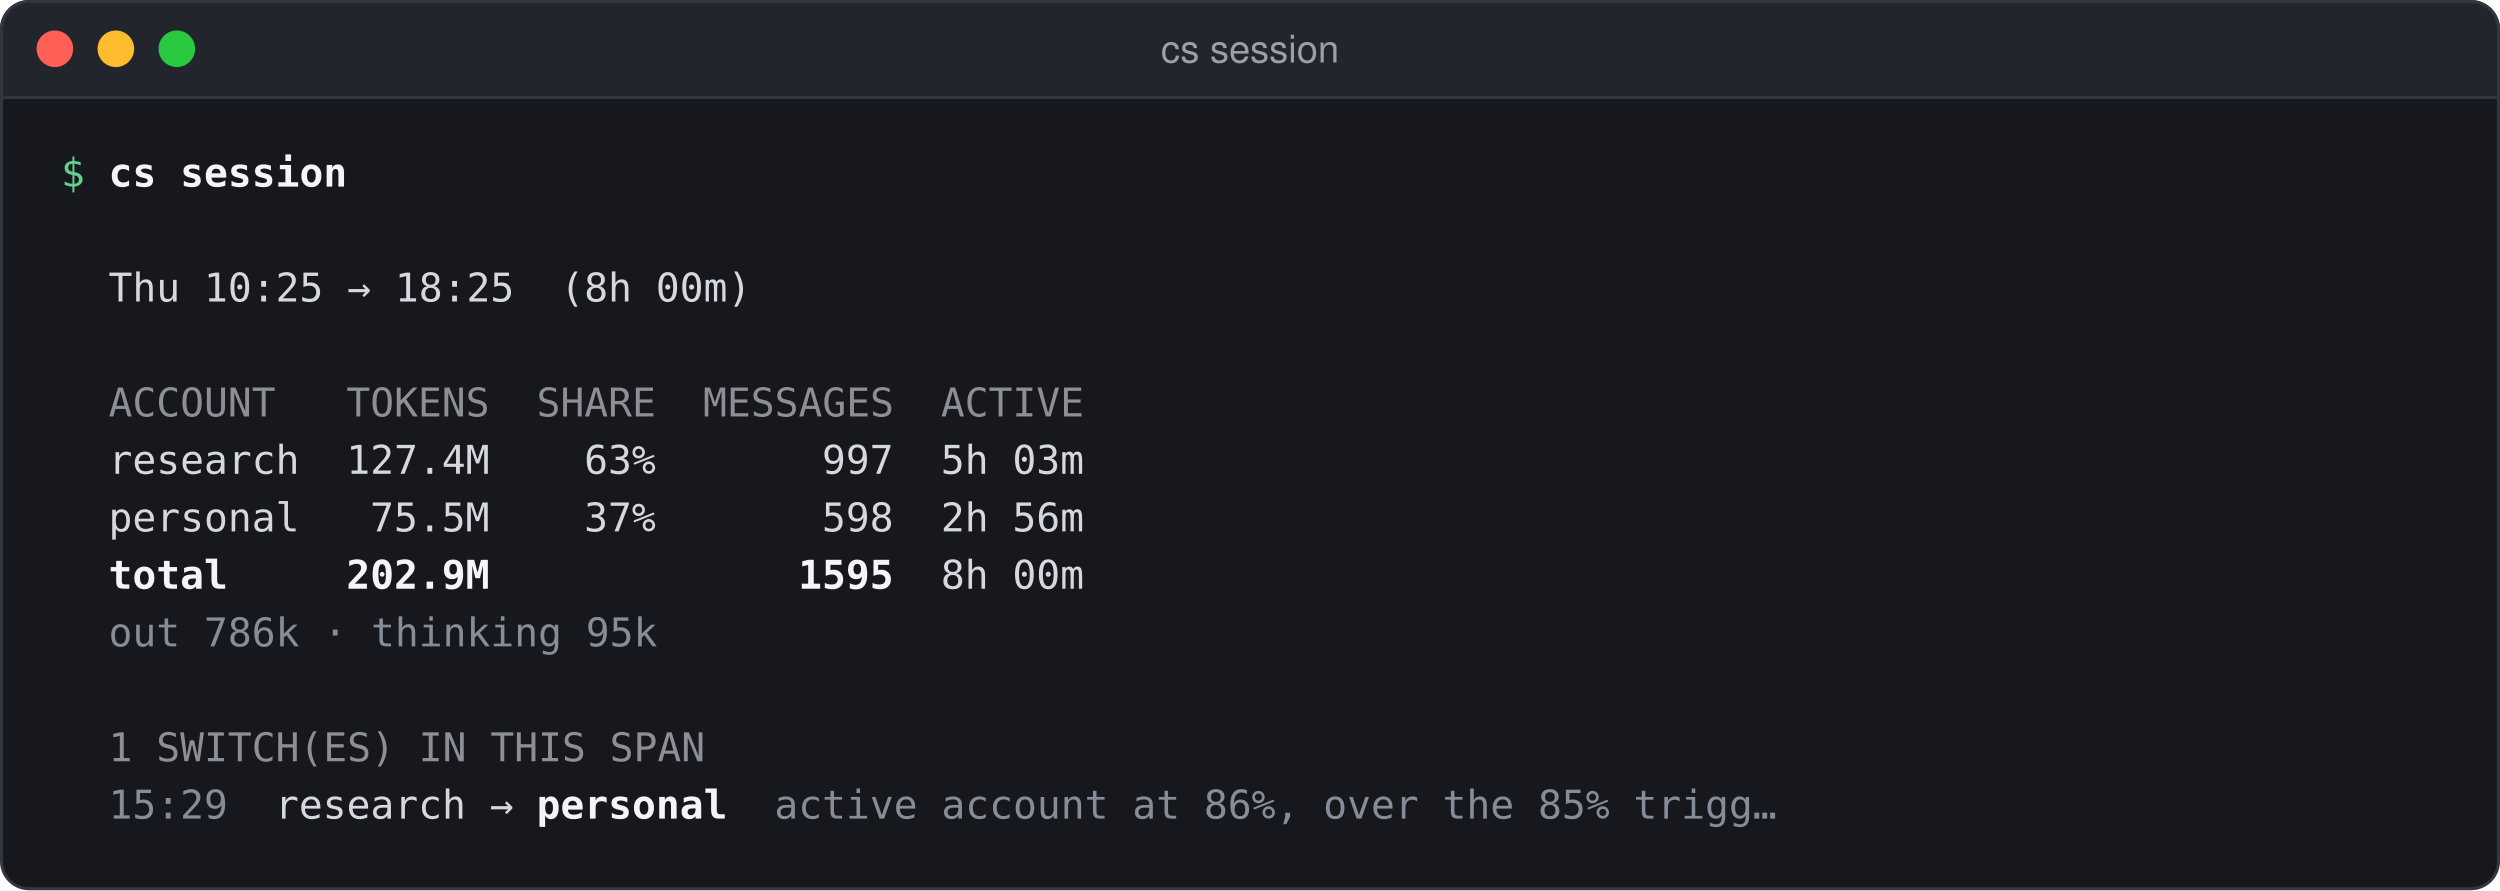
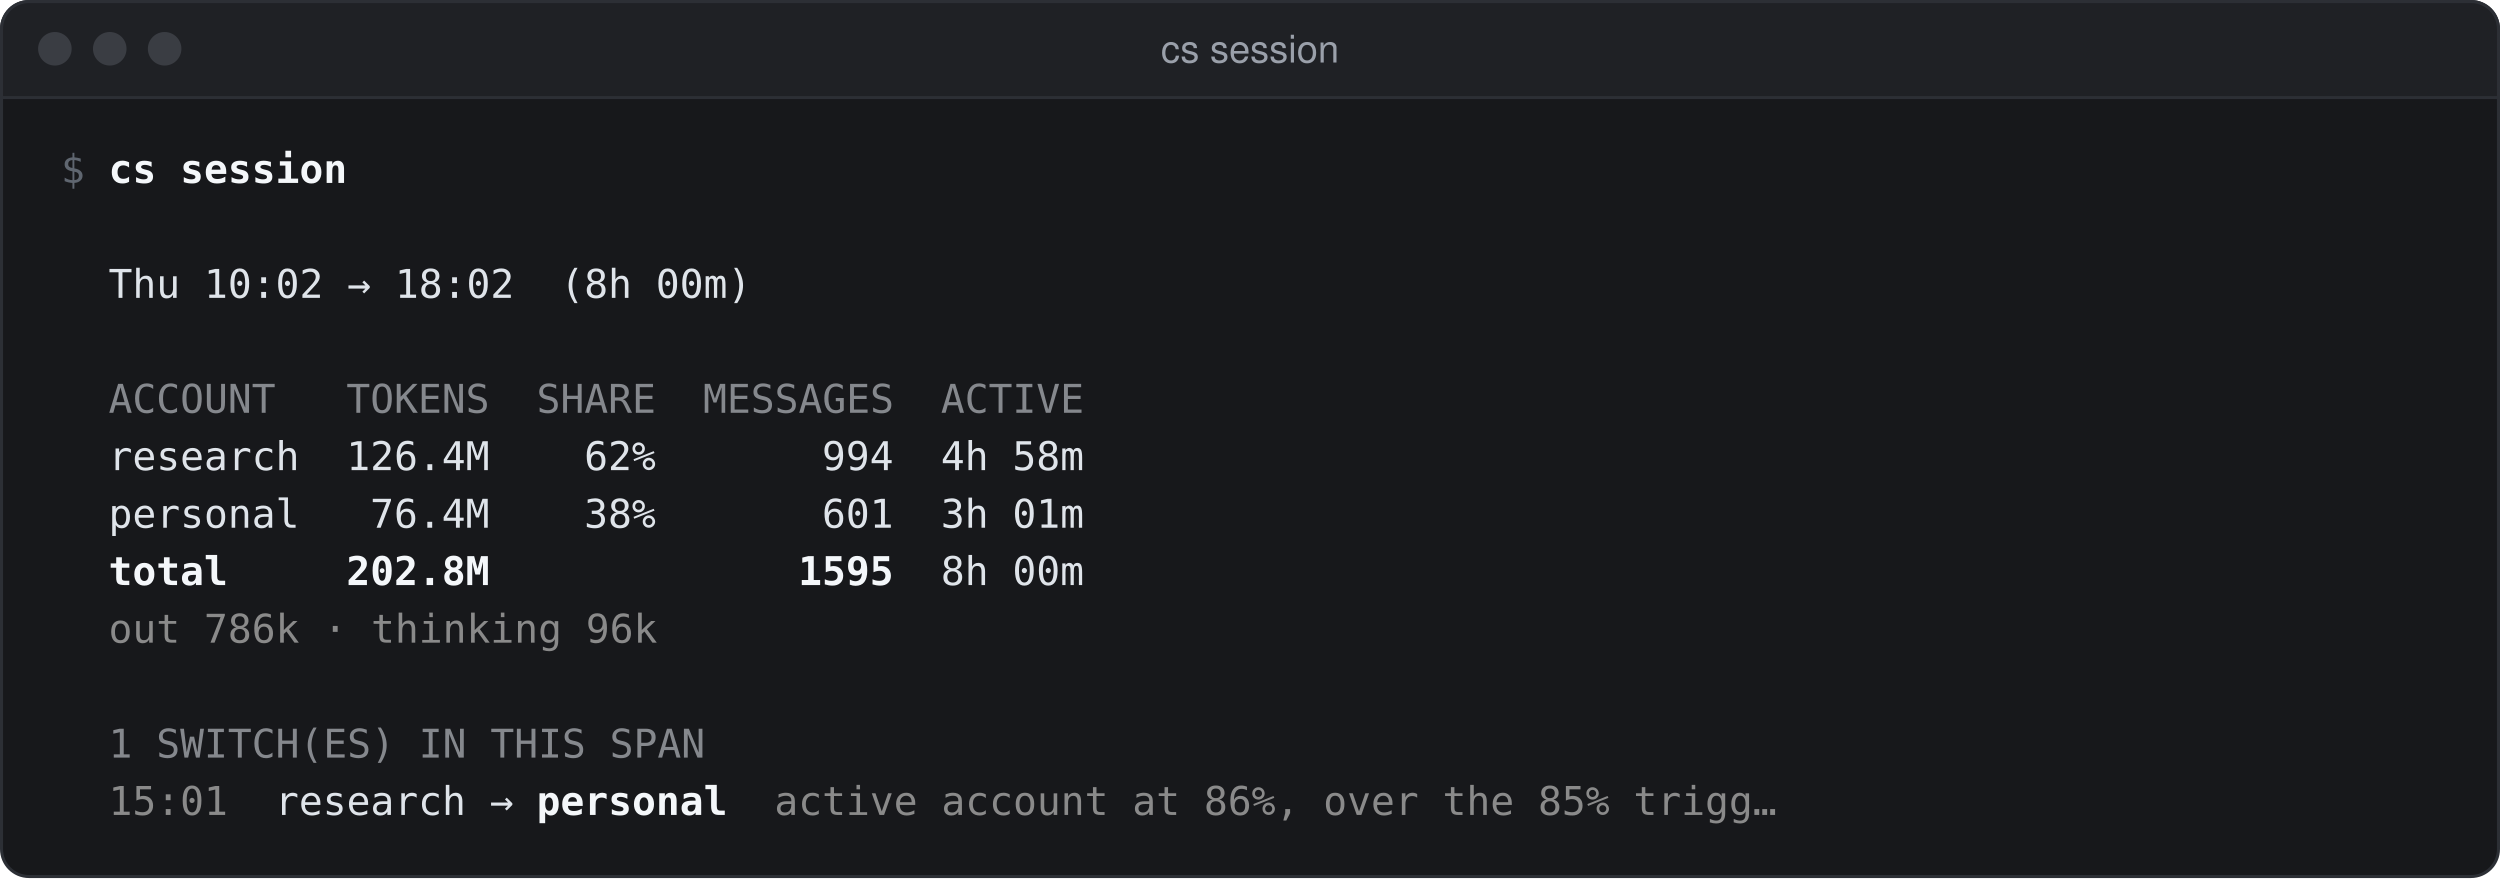
- <svg xmlns="http://www.w3.org/2000/svg" width="820" height="292" viewBox="0 0 820 292" role="img" aria-label="cs session">
-   <rect x="0.5" y="0.5" width="819" height="291" rx="9" fill="#16181d" stroke="#33363f" />
-   <path d="M0.5 32 V9.5 a9 9 0 0 1 9 -9 H810.5 a9 9 0 0 1 9 9 V32 Z" fill="#22252c" stroke="#33363f" />
-   <circle cx="18" cy="16.0" r="6" fill="#ff5f57" />
-   <circle cx="38" cy="16.0" r="6" fill="#febc2e" />
-   <circle cx="58" cy="16.0" r="6" fill="#28c840" />
-   <text x="410.0" y="20.5" text-anchor="middle" fill="#9aa0aa" font-family="-apple-system, BlinkMacSystemFont, Segoe UI, Helvetica, Arial, sans-serif" font-size="12.5">cs session</text>
-   <g font-family="ui-monospace, SFMono-Regular, Menlo, Consolas, 'DejaVu Sans Mono', 'Liberation Mono', monospace" font-size="13.0" fill="#d5d8de" xml:space="preserve">
-     <text x="20.0" y="61.2" fill="#5fd38d" textLength="7.8" lengthAdjust="spacingAndGlyphs">$</text>
-     <text x="35.6" y="61.2" fill="#f4f5f7" font-weight="700" textLength="78.0" lengthAdjust="spacingAndGlyphs">cs session</text>
-     <text x="35.6" y="98.9" textLength="132.6" lengthAdjust="spacingAndGlyphs">Thu 10:25 → 18:25</text>
-     <text x="183.8" y="98.9" textLength="62.4" lengthAdjust="spacingAndGlyphs">(8h 00m)</text>
-     <text x="35.6" y="136.6" fill-opacity="0.62" textLength="54.6" lengthAdjust="spacingAndGlyphs">ACCOUNT</text>
-     <text x="113.6" y="136.6" fill-opacity="0.62" textLength="46.8" lengthAdjust="spacingAndGlyphs">TOKENS</text>
-     <text x="176.0" y="136.6" fill-opacity="0.62" textLength="39.0" lengthAdjust="spacingAndGlyphs">SHARE</text>
-     <text x="230.6" y="136.6" fill-opacity="0.62" textLength="62.4" lengthAdjust="spacingAndGlyphs">MESSAGES</text>
-     <text x="308.6" y="136.6" fill-opacity="0.62" textLength="46.8" lengthAdjust="spacingAndGlyphs">ACTIVE</text>
-     <text x="35.6" y="155.4" textLength="62.4" lengthAdjust="spacingAndGlyphs">research</text>
-     <text x="113.6" y="155.4" textLength="46.8" lengthAdjust="spacingAndGlyphs">127.4M</text>
-     <text x="191.6" y="155.4" textLength="23.4" lengthAdjust="spacingAndGlyphs">63%</text>
-     <text x="269.6" y="155.4" textLength="23.4" lengthAdjust="spacingAndGlyphs">997</text>
-     <text x="308.6" y="155.4" textLength="46.8" lengthAdjust="spacingAndGlyphs">5h 03m</text>
-     <text x="35.6" y="174.3" textLength="62.4" lengthAdjust="spacingAndGlyphs">personal</text>
-     <text x="121.4" y="174.3" textLength="39.0" lengthAdjust="spacingAndGlyphs">75.5M</text>
-     <text x="191.6" y="174.3" textLength="23.4" lengthAdjust="spacingAndGlyphs">37%</text>
-     <text x="269.6" y="174.3" textLength="23.4" lengthAdjust="spacingAndGlyphs">598</text>
-     <text x="308.6" y="174.3" textLength="46.8" lengthAdjust="spacingAndGlyphs">2h 56m</text>
-     <text x="35.6" y="193.1" fill="#f4f5f7" font-weight="700" textLength="39.0" lengthAdjust="spacingAndGlyphs">total</text>
-     <text x="113.6" y="193.1" fill="#f4f5f7" font-weight="700" textLength="46.8" lengthAdjust="spacingAndGlyphs">202.9M</text>
-     <text x="261.8" y="193.1" fill="#f4f5f7" font-weight="700" textLength="31.2" lengthAdjust="spacingAndGlyphs">1595</text>
-     <text x="308.6" y="193.1" textLength="46.8" lengthAdjust="spacingAndGlyphs">8h 00m</text>
-     <text x="35.6" y="212.0" fill="#878d98" textLength="179.4" lengthAdjust="spacingAndGlyphs">out 786k · thinking 95k</text>
-     <text x="35.6" y="249.7" fill-opacity="0.62" textLength="195.0" lengthAdjust="spacingAndGlyphs">1 SWITCH(ES) IN THIS SPAN</text>
-     <text x="35.6" y="268.5" fill="#878d98" textLength="39.0" lengthAdjust="spacingAndGlyphs">15:29</text>
-     <text x="90.2" y="268.5" textLength="78.0" lengthAdjust="spacingAndGlyphs">research →</text>
-     <text x="176.0" y="268.5" fill="#f4f5f7" font-weight="700" textLength="62.4" lengthAdjust="spacingAndGlyphs">personal</text>
-     <text x="254.0" y="268.5" fill="#878d98" textLength="327.6" lengthAdjust="spacingAndGlyphs">active account at 86%, over the 85% trigg…</text>
+ <svg xmlns="http://www.w3.org/2000/svg" width="820" height="288" viewBox="0 0 820 288" role="img" aria-label="cs session">
+   <rect x="0.5" y="0.5" width="819" height="287" rx="9" fill="#17181b" stroke="#2c2f35" />
+   <path d="M0.5 32 V9.5 a9 9 0 0 1 9 -9 H810.5 a9 9 0 0 1 9 9 V32 Z" fill="#1f2125" stroke="#2c2f35" />
+   <circle cx="18" cy="16" r="5.5" fill="#3a3d43" />
+   <circle cx="36" cy="16" r="5.5" fill="#3a3d43" />
+   <circle cx="54" cy="16" r="5.5" fill="#3a3d43" />
+   <text x="410.0" y="20.5" text-anchor="middle" fill="#9aa0aa" font-family="Geist, -apple-system, BlinkMacSystemFont, Segoe UI, Helvetica, Arial, sans-serif" font-size="12.5">cs session</text>
+   <g font-family="'Geist Mono', ui-monospace, SFMono-Regular, Menlo, Consolas, 'DejaVu Sans Mono', 'Liberation Mono', monospace" font-size="13.0" fill="#dfe4ea" style="font-variant-ligatures:none;font-feature-settings:'liga' 0,'calt' 0" xml:space="preserve">
+     <text x="20.0" y="60.0" fill="#5f6670" textLength="7.8" lengthAdjust="spacingAndGlyphs">$</text>
+     <text x="35.6" y="60.0" fill="#f4f7fa" font-weight="700" textLength="78.0" lengthAdjust="spacingAndGlyphs">cs session</text>
+     <text x="35.6" y="97.7" textLength="132.6" lengthAdjust="spacingAndGlyphs">Thu 10:02 → 18:02</text>
+     <text x="183.8" y="97.7" textLength="62.4" lengthAdjust="spacingAndGlyphs">(8h 00m)</text>
+     <text x="35.6" y="135.4" fill-opacity="0.55" textLength="54.6" lengthAdjust="spacingAndGlyphs">ACCOUNT</text>
+     <text x="113.6" y="135.4" fill-opacity="0.55" textLength="46.8" lengthAdjust="spacingAndGlyphs">TOKENS</text>
+     <text x="176.0" y="135.4" fill-opacity="0.55" textLength="39.0" lengthAdjust="spacingAndGlyphs">SHARE</text>
+     <text x="230.6" y="135.4" fill-opacity="0.55" textLength="62.4" lengthAdjust="spacingAndGlyphs">MESSAGES</text>
+     <text x="308.6" y="135.4" fill-opacity="0.55" textLength="46.8" lengthAdjust="spacingAndGlyphs">ACTIVE</text>
+     <text x="35.6" y="154.2" textLength="62.4" lengthAdjust="spacingAndGlyphs">research</text>
+     <text x="113.6" y="154.2" textLength="46.8" lengthAdjust="spacingAndGlyphs">126.4M</text>
+     <text x="191.6" y="154.2" textLength="23.4" lengthAdjust="spacingAndGlyphs">62%</text>
+     <text x="269.6" y="154.2" textLength="23.4" lengthAdjust="spacingAndGlyphs">994</text>
+     <text x="308.6" y="154.2" textLength="46.8" lengthAdjust="spacingAndGlyphs">4h 58m</text>
+     <text x="35.6" y="173.1" textLength="62.4" lengthAdjust="spacingAndGlyphs">personal</text>
+     <text x="121.4" y="173.1" textLength="39.0" lengthAdjust="spacingAndGlyphs">76.4M</text>
+     <text x="191.6" y="173.1" textLength="23.4" lengthAdjust="spacingAndGlyphs">38%</text>
+     <text x="269.6" y="173.1" textLength="23.4" lengthAdjust="spacingAndGlyphs">601</text>
+     <text x="308.6" y="173.1" textLength="46.8" lengthAdjust="spacingAndGlyphs">3h 01m</text>
+     <text x="35.6" y="191.9" fill="#f4f7fa" font-weight="700" textLength="39.0" lengthAdjust="spacingAndGlyphs">total</text>
+     <text x="113.6" y="191.9" fill="#f4f7fa" font-weight="700" textLength="46.8" lengthAdjust="spacingAndGlyphs">202.8M</text>
+     <text x="261.8" y="191.9" fill="#f4f7fa" font-weight="700" textLength="31.2" lengthAdjust="spacingAndGlyphs">1595</text>
+     <text x="308.6" y="191.9" textLength="46.8" lengthAdjust="spacingAndGlyphs">8h 00m</text>
+     <text x="35.6" y="210.8" fill="#8a8a8a" textLength="179.4" lengthAdjust="spacingAndGlyphs">out 786k · thinking 96k</text>
+     <text x="35.6" y="248.5" fill-opacity="0.55" textLength="195.0" lengthAdjust="spacingAndGlyphs">1 SWITCH(ES) IN THIS SPAN</text>
+     <text x="35.6" y="267.3" fill="#8a8a8a" textLength="39.0" lengthAdjust="spacingAndGlyphs">15:01</text>
+     <text x="90.2" y="267.3" textLength="78.0" lengthAdjust="spacingAndGlyphs">research →</text>
+     <text x="176.0" y="267.3" fill="#f4f7fa" font-weight="700" textLength="62.4" lengthAdjust="spacingAndGlyphs">personal</text>
+     <text x="254.0" y="267.3" fill="#8a8a8a" textLength="327.6" lengthAdjust="spacingAndGlyphs">active account at 86%, over the 85% trigg…</text>
  </g>
</svg>
